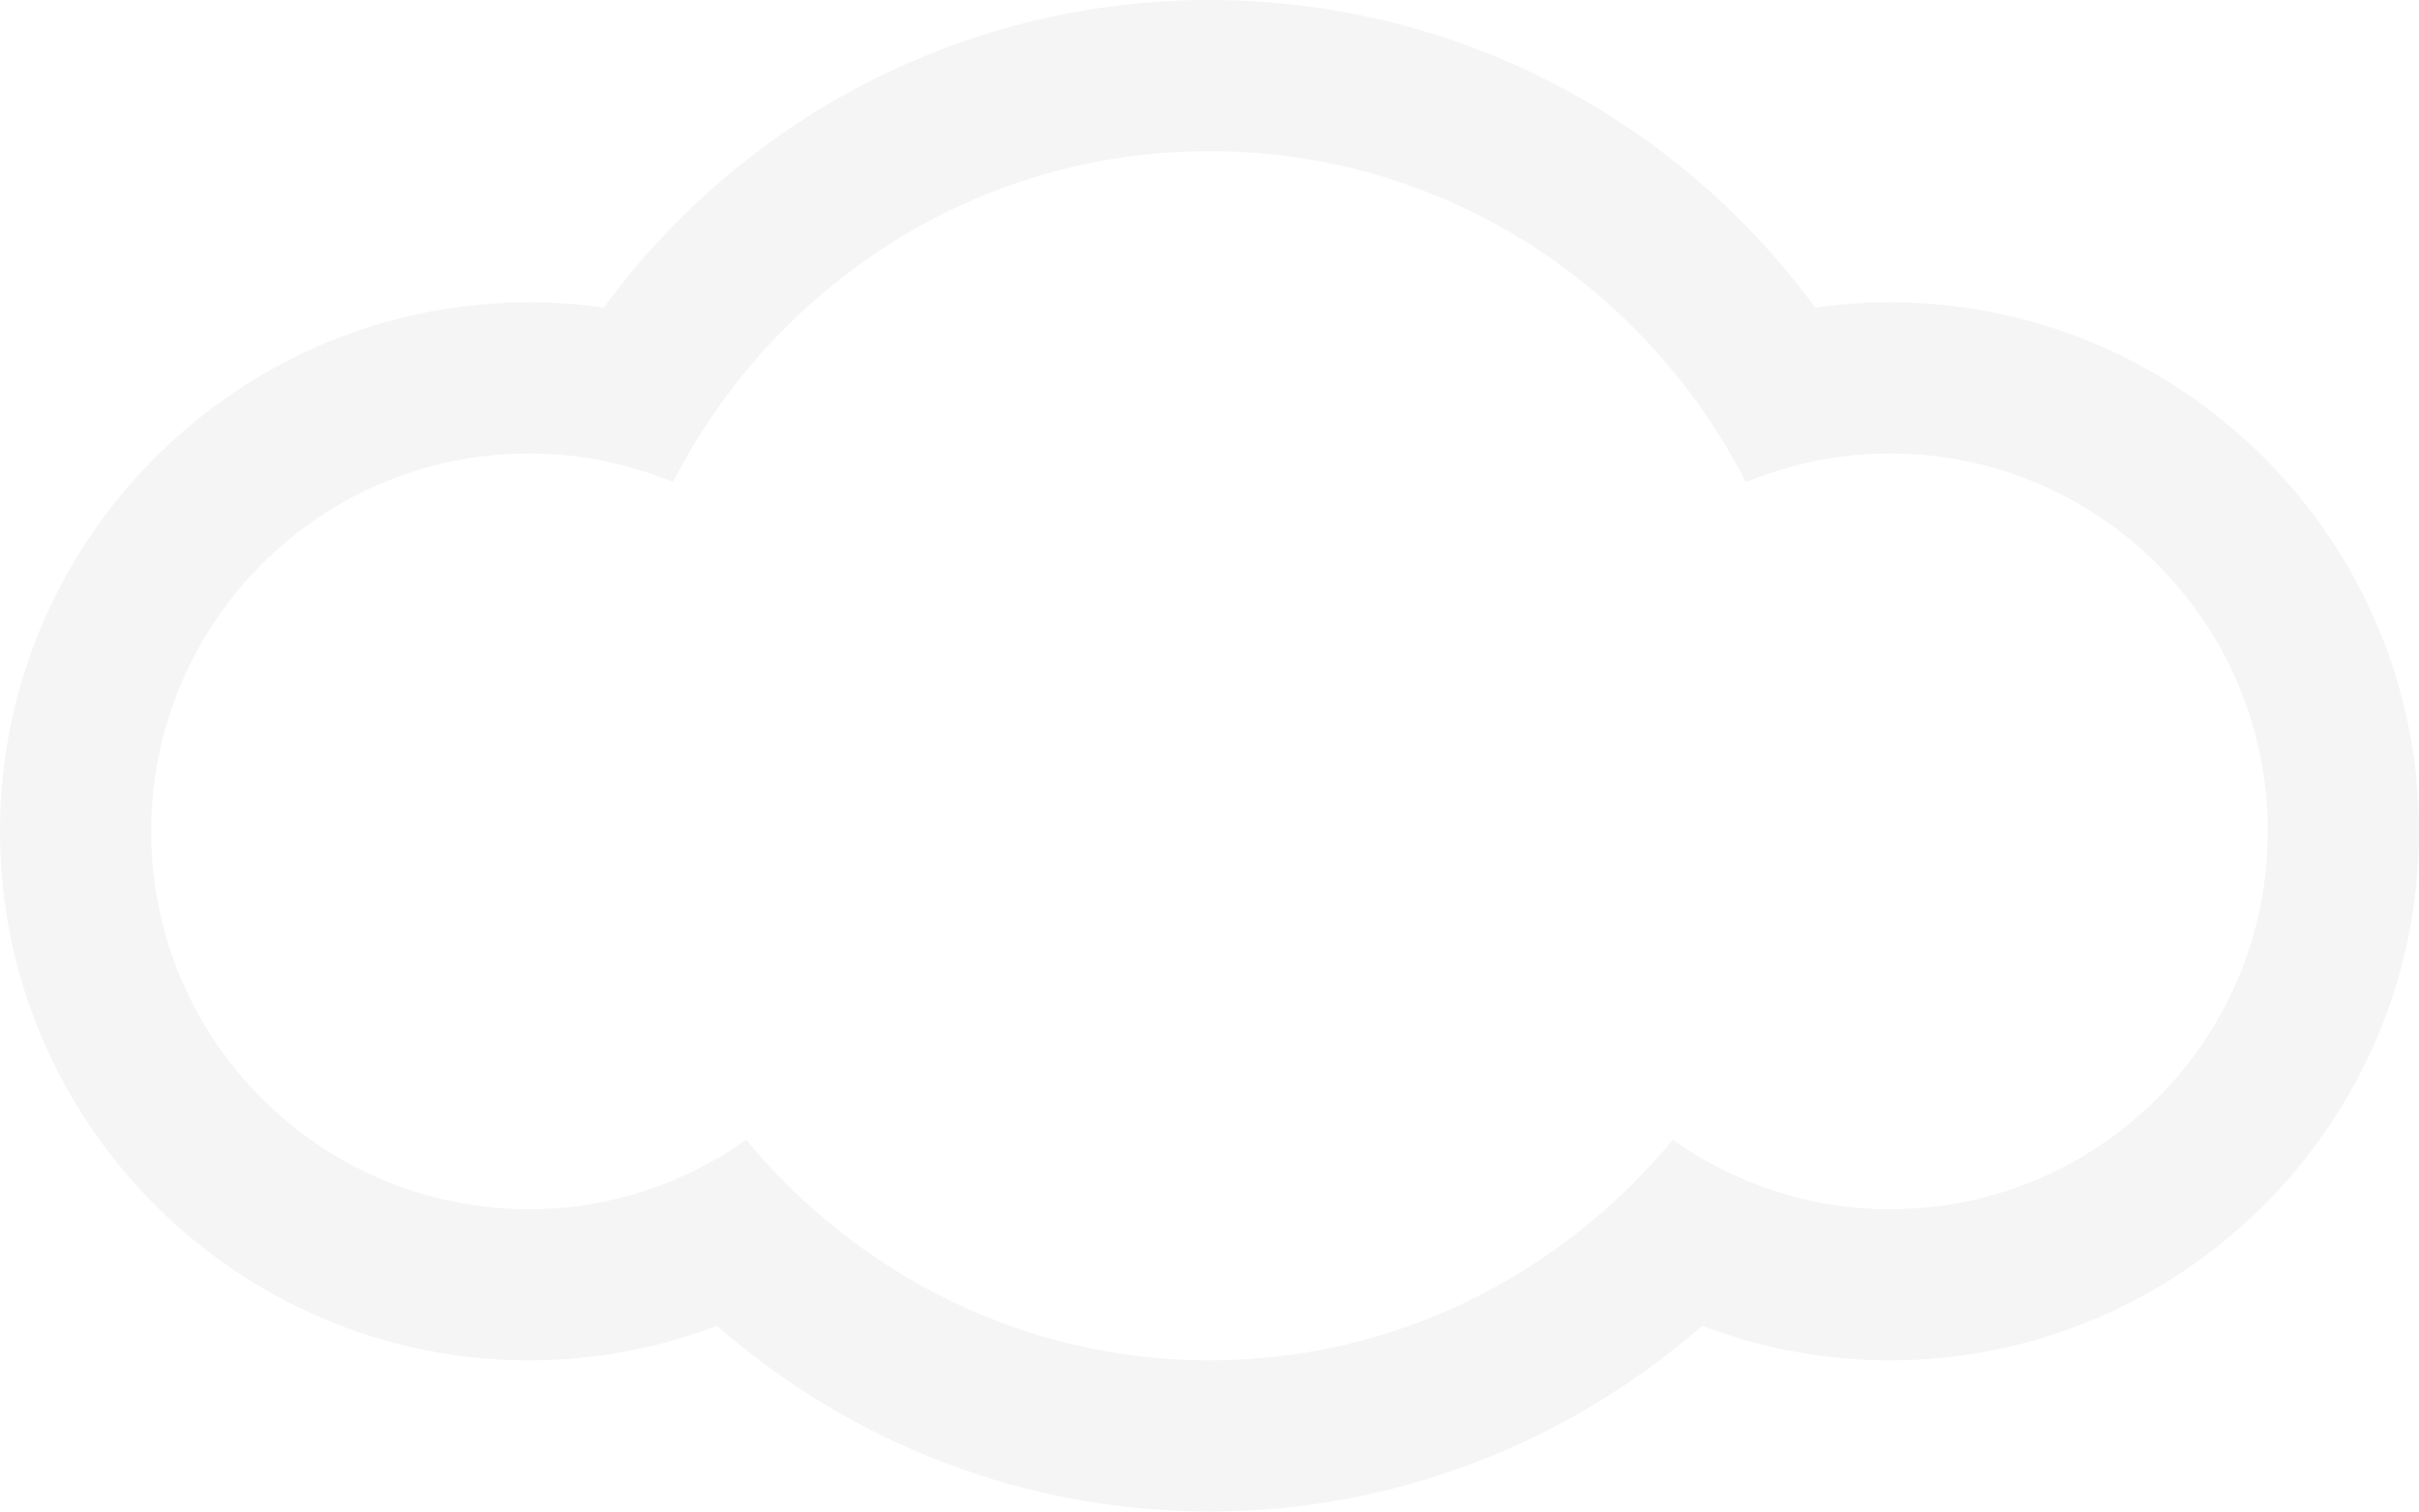
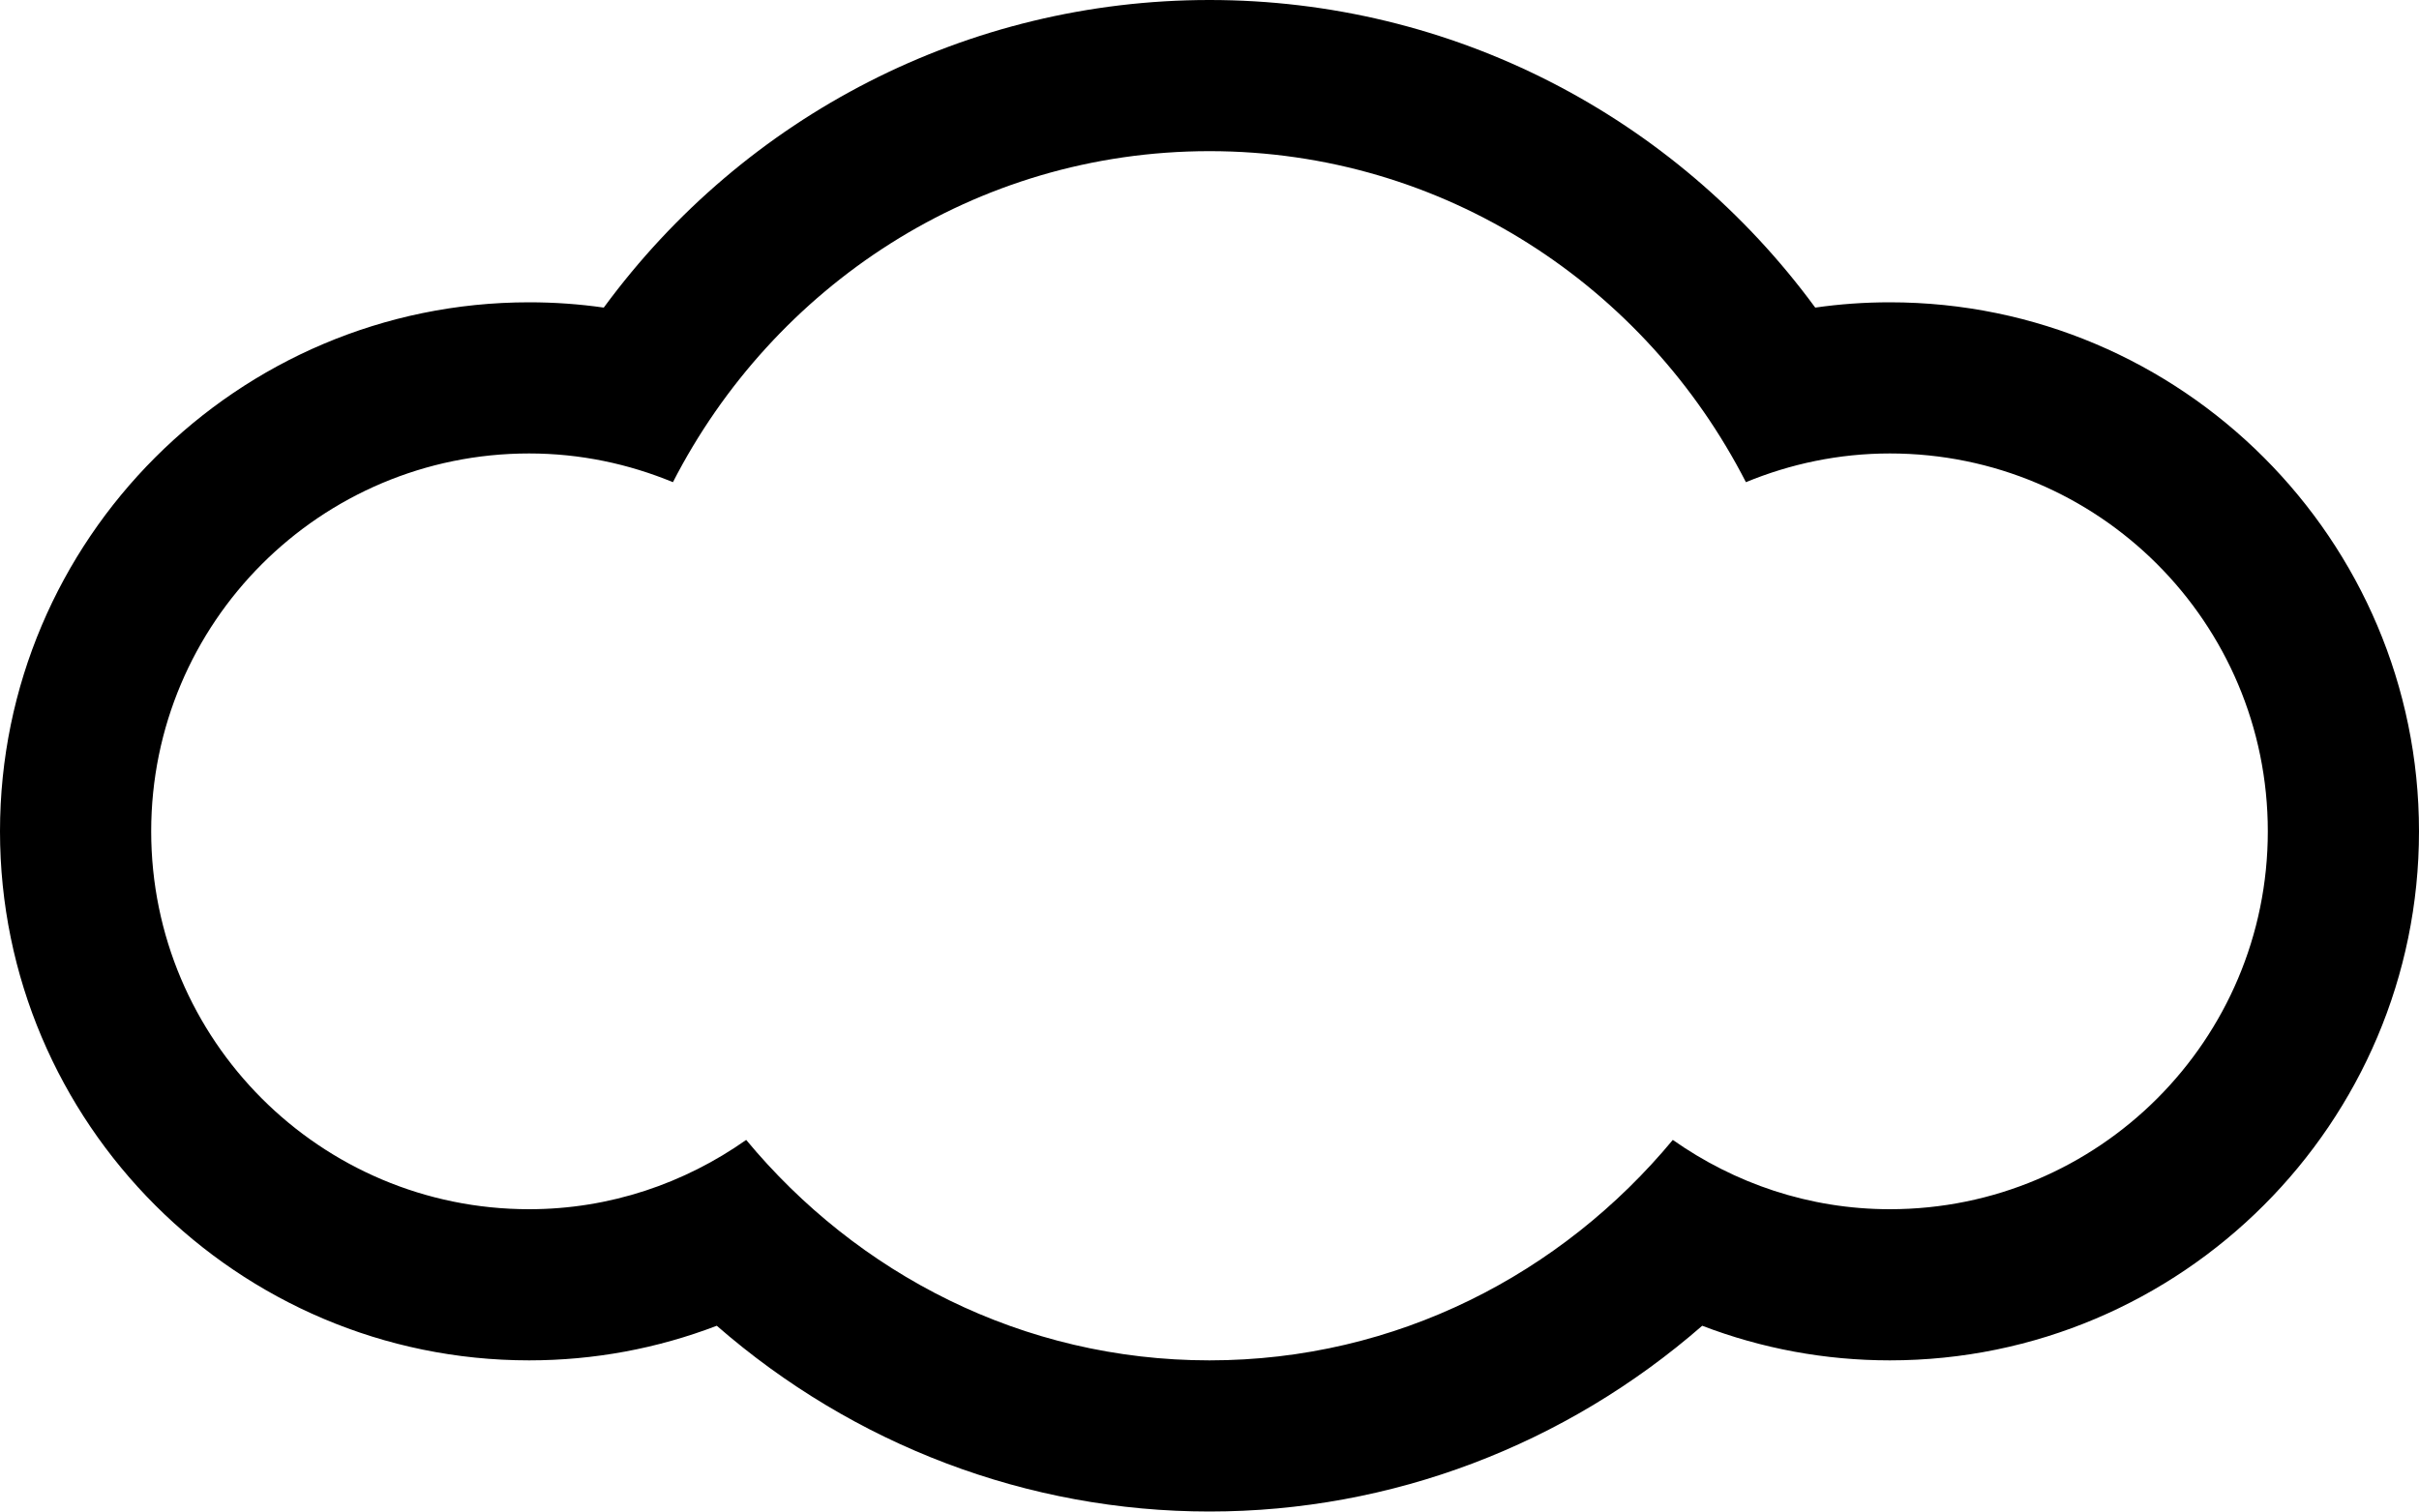
<svg xmlns="http://www.w3.org/2000/svg" version="1.1" fill="#f5f5f5" viewBox="0 6 32 20">
-   <path d="M25 10c-0.332 0-0.66 0.023-0.987 0.070-1.867-2.544-4.814-4.070-8.013-4.070s-6.145 1.526-8.013 4.070c-0.327-0.047-0.655-0.070-0.987-0.070-3.859 0-7 3.141-7 7s3.141 7 7 7c0.856 0 1.693-0.156 2.482-0.458 1.81 1.578 4.112 2.458 6.518 2.458 2.409 0 4.708-0.88 6.518-2.458 0.789 0.302 1.626 0.458 2.482 0.458 3.859 0 7-3.141 7-7s-3.141-7-7-7zM25 22c-1.070 0-2.057-0.344-2.871-0.917-1.467 1.768-3.652 2.917-6.129 2.917s-4.662-1.148-6.129-2.917c-0.813 0.573-1.801 0.917-2.871 0.917-2.762 0-5-2.238-5-5s2.238-5 5-5c0.676 0 1.316 0.138 1.902 0.38 1.327-2.588 3.991-4.38 7.098-4.38s5.771 1.792 7.096 4.38c0.587-0.242 1.229-0.38 1.904-0.38 2.762 0 5 2.238 5 5s-2.238 5-5 5z" />
+   <path fill="#000000" d="M25 10c-0.332 0-0.66 0.023-0.987 0.070-1.867-2.544-4.814-4.070-8.013-4.070s-6.145 1.526-8.013 4.070c-0.327-0.047-0.655-0.070-0.987-0.070-3.859 0-7 3.141-7 7s3.141 7 7 7c0.856 0 1.693-0.156 2.482-0.458 1.81 1.578 4.112 2.458 6.518 2.458 2.409 0 4.708-0.88 6.518-2.458 0.789 0.302 1.626 0.458 2.482 0.458 3.859 0 7-3.141 7-7s-3.141-7-7-7zM25 22c-1.070 0-2.057-0.344-2.871-0.917-1.467 1.768-3.652 2.917-6.129 2.917s-4.662-1.148-6.129-2.917c-0.813 0.573-1.801 0.917-2.871 0.917-2.762 0-5-2.238-5-5s2.238-5 5-5c0.676 0 1.316 0.138 1.902 0.38 1.327-2.588 3.991-4.38 7.098-4.38s5.771 1.792 7.096 4.38c0.587-0.242 1.229-0.38 1.904-0.38 2.762 0 5 2.238 5 5s-2.238 5-5 5z" />
</svg>
